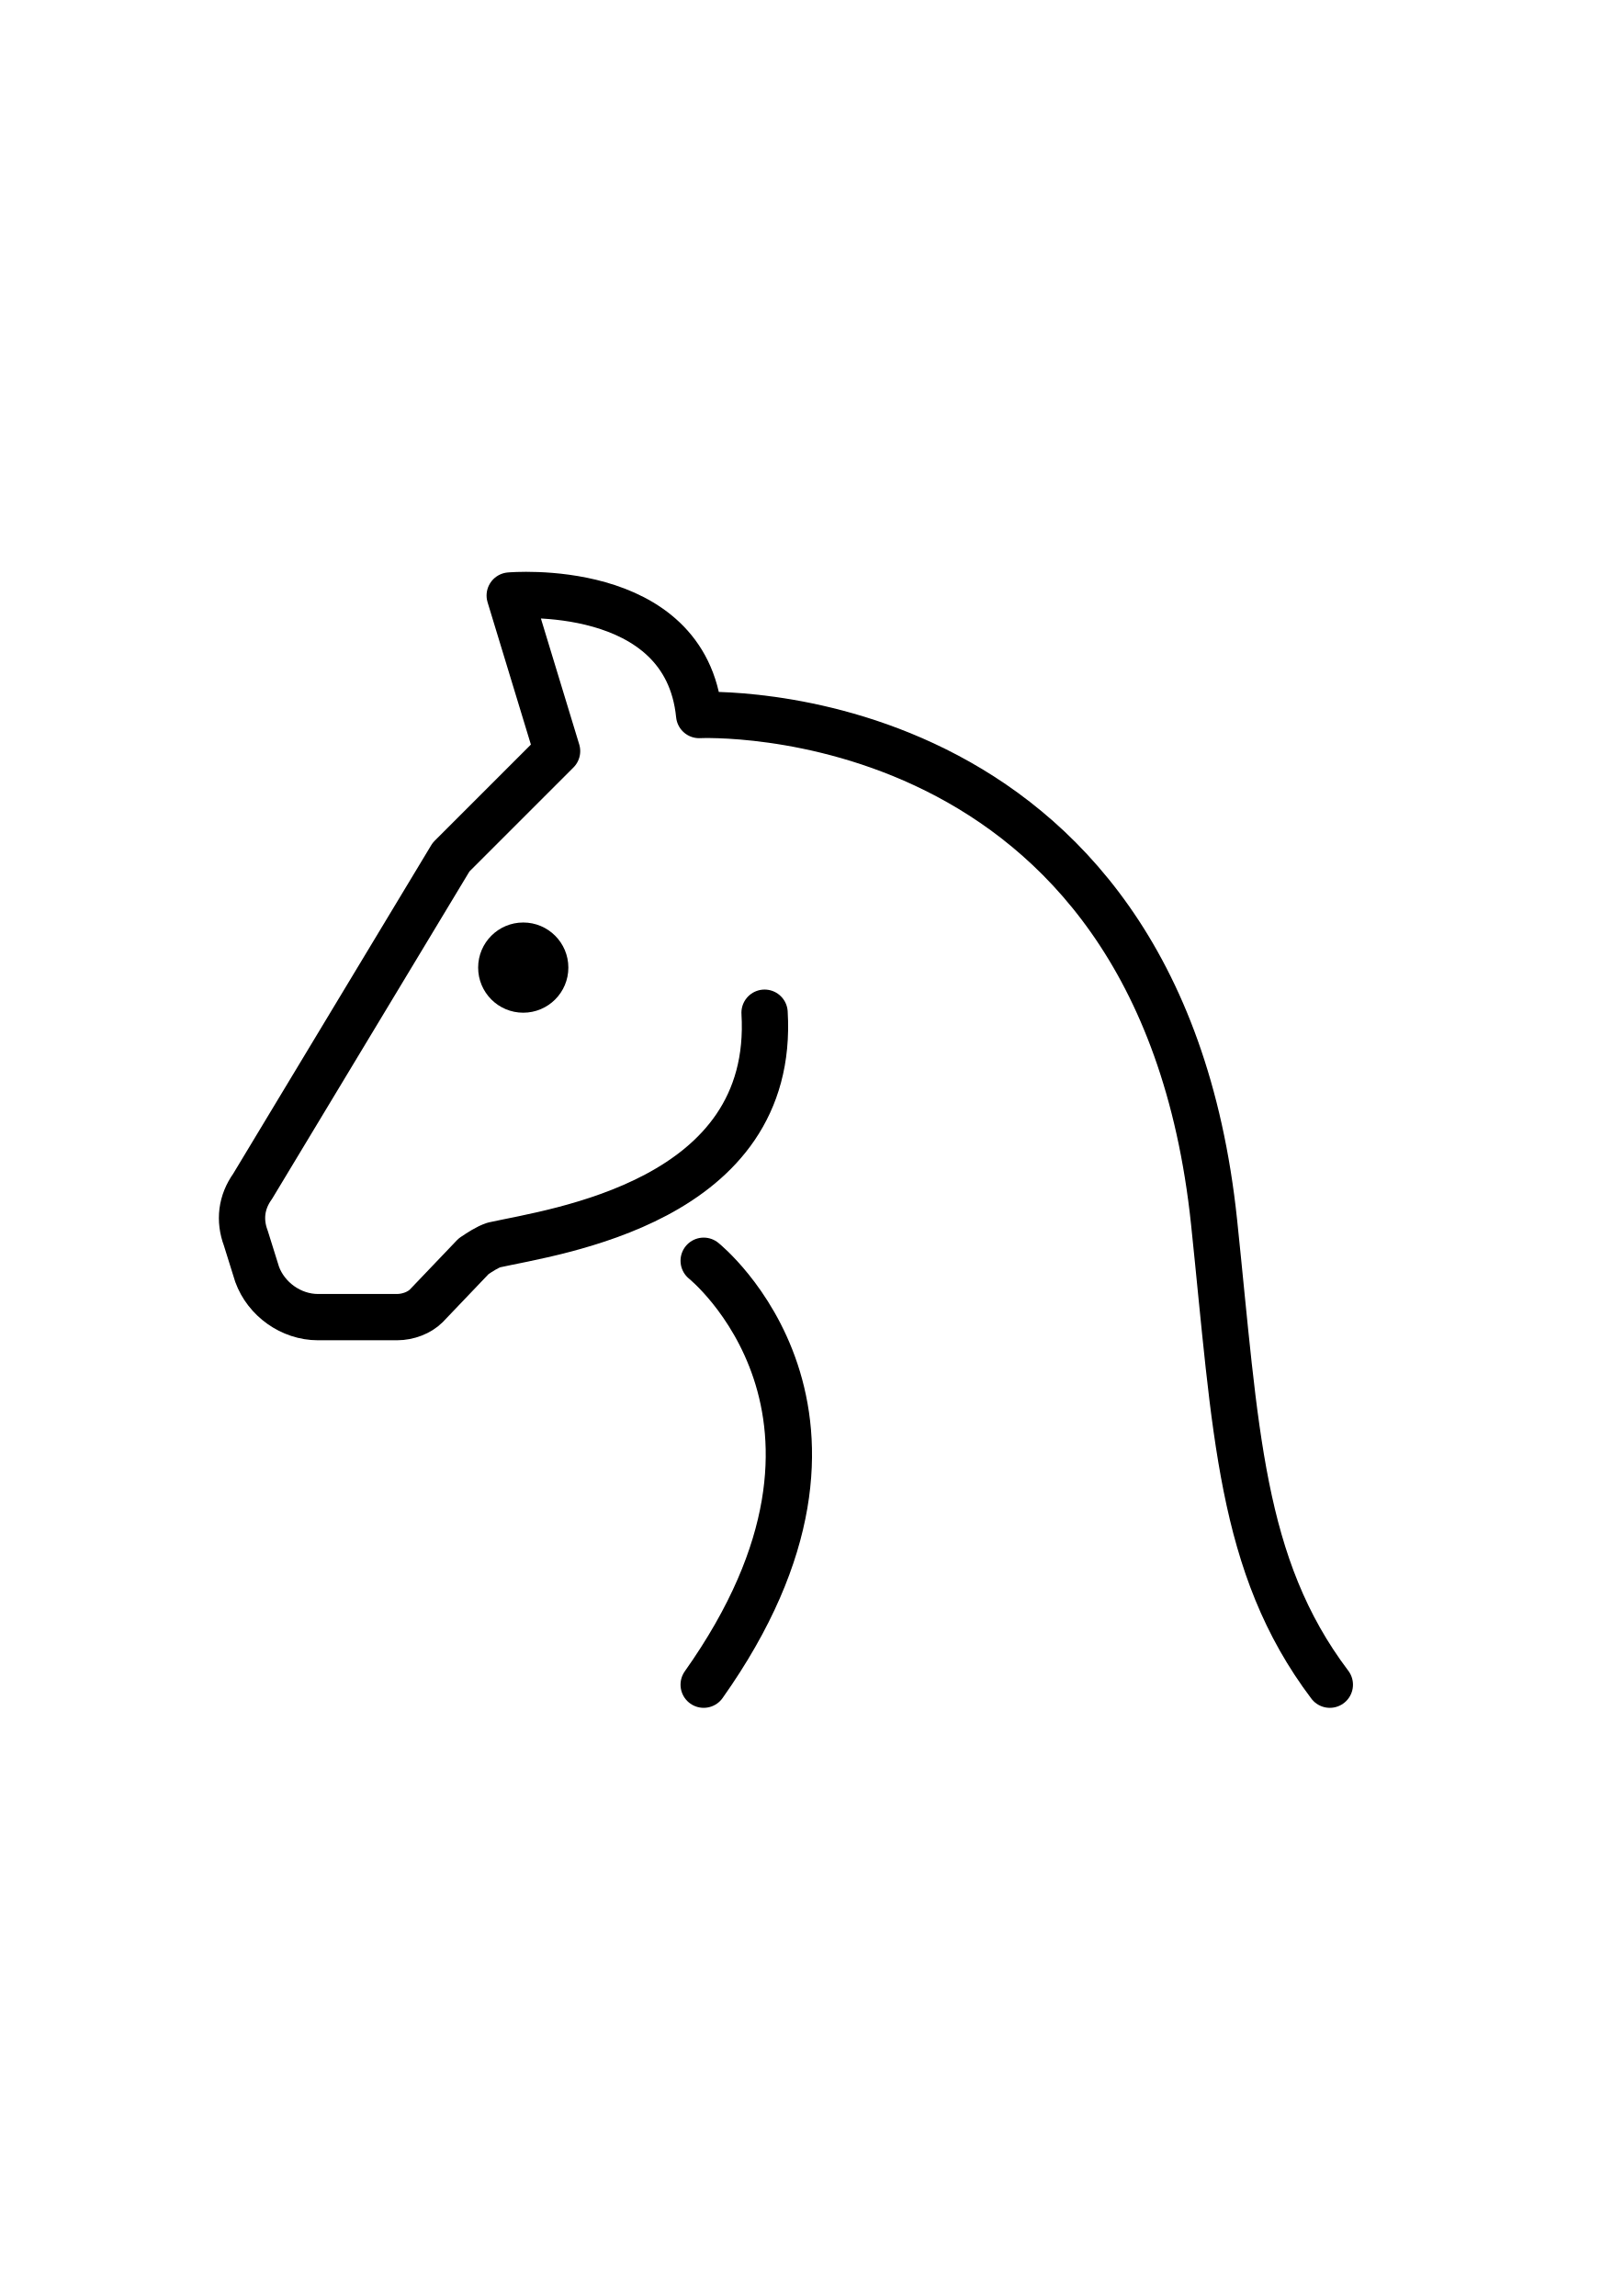
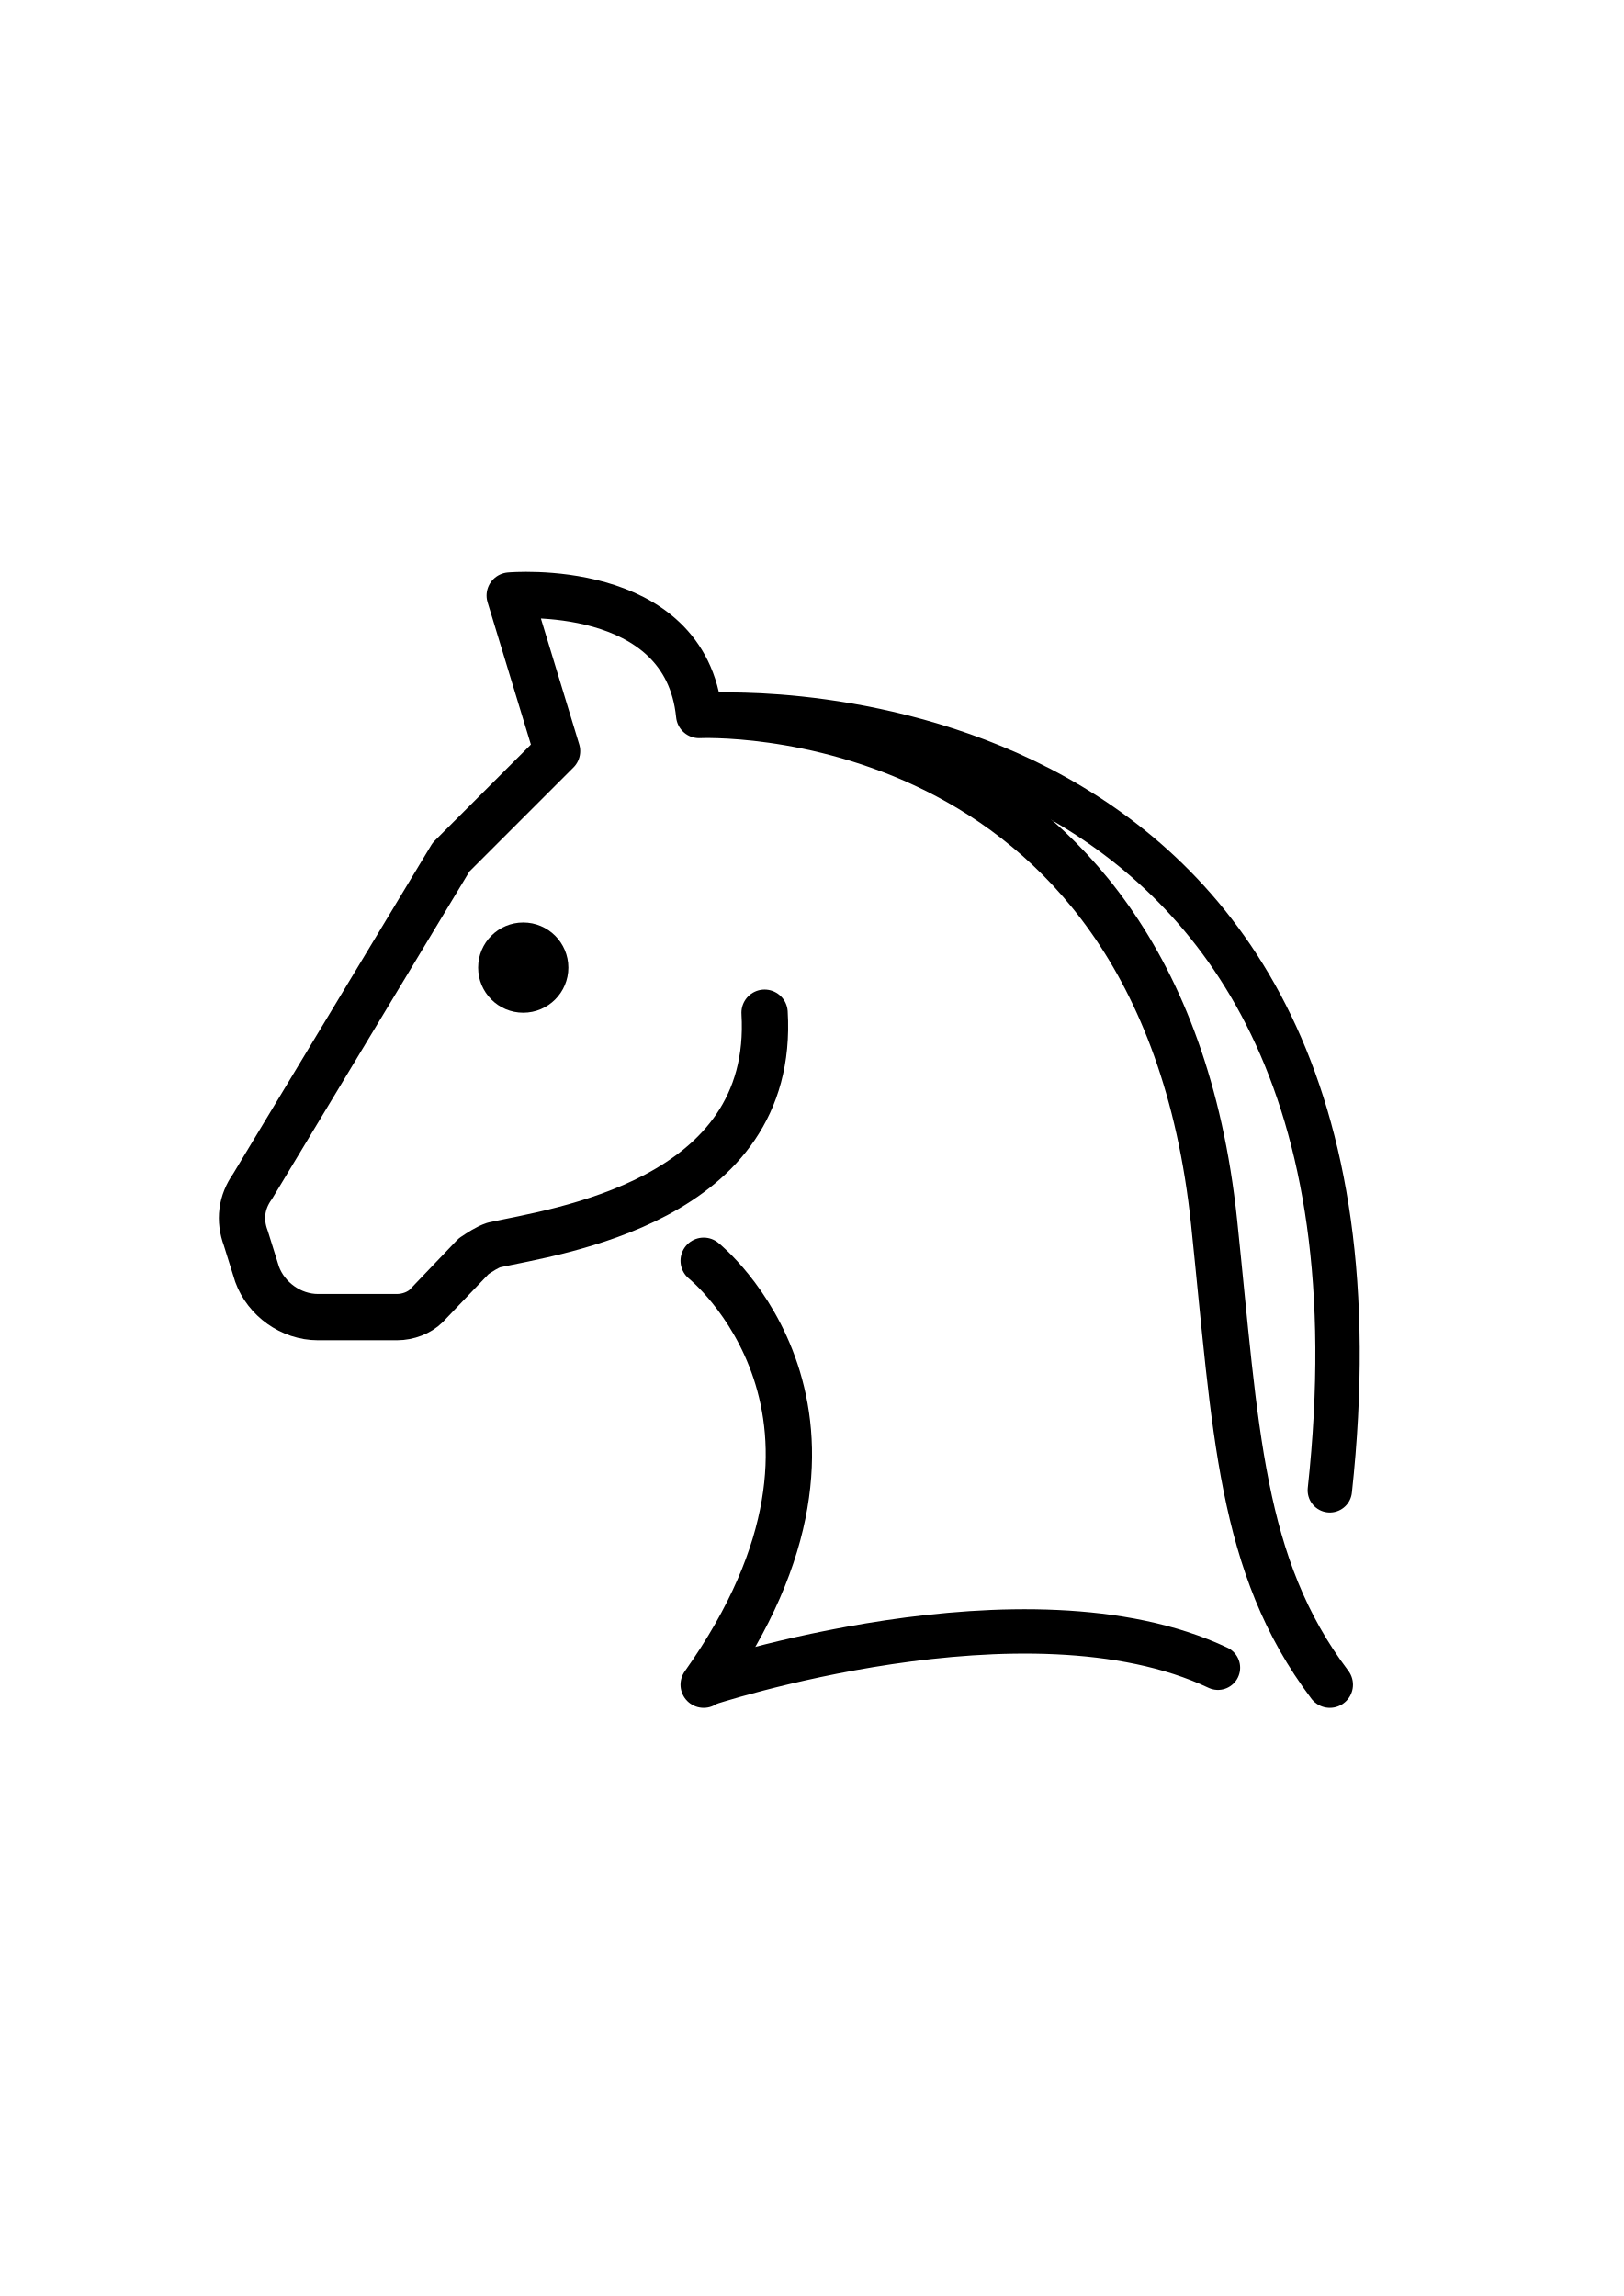
<svg xmlns="http://www.w3.org/2000/svg" version="1.1" id="emoji" x="0px" y="0px" width="841.889px" height="1190.549px" viewBox="0 0 841.889 1190.549" enable-background="new 0 0 841.889 1190.549" xml:space="preserve">
  <g id="_xD83D__xDC34__1_">
-     <path fill="none" stroke="#000000" stroke-width="24" stroke-linecap="round" stroke-linejoin="round" stroke-miterlimit="10" d="   M738.991,795.224" />
+     <path fill="none" stroke="#000000" stroke-width="24" stroke-linecap="round" stroke-linejoin="round" stroke-miterlimit="10" d="   M738.99,795.224" />
    <path fill="none" stroke="#000000" stroke-width="24" stroke-linecap="round" stroke-linejoin="round" stroke-miterlimit="10" d="   M668.834,605.798" />
-     <path fill="none" stroke="#000000" stroke-width="24" stroke-linecap="round" stroke-linejoin="round" stroke-miterlimit="10" d="   M364.819,653.74c0,0,99.39,79.512,0,219.826" />
-     <path fill="none" stroke="#000000" stroke-width="24" stroke-linecap="round" stroke-linejoin="round" stroke-miterlimit="10" d="   M396.39,525.117c5.846,98.221-108.744,113.421-140.315,120.437c-3.508,1.17-7.016,3.508-10.523,5.847l-24.555,25.725   c-3.508,3.508-9.354,5.847-15.201,5.847H164.87c-14.032,0-26.894-9.354-31.571-22.217l-5.847-18.709   c-3.508-9.354-2.338-18.708,3.508-26.894l102.898-170.717l54.956-54.956l-24.555-80.682c0,0,91.204-8.185,98.22,61.973   c0,0,238.16-11.635,266.965,263.004c11.327,108,13.229,177.819,60,239.791" />
+     <path fill="none" stroke="#000000" stroke-width="24" stroke-linecap="round" stroke-linejoin="round" stroke-miterlimit="10" d="   M364.819,653.74c0,0,99.391,79.513,0,219.826" />
+     <path fill="none" stroke="#000000" stroke-width="24" stroke-linecap="round" stroke-linejoin="round" stroke-miterlimit="10" d="   M396.39,525.116c5.846,98.222-108.744,113.421-140.314,120.438c-3.509,1.17-7.017,3.508-10.523,5.847l-24.555,25.725   c-3.509,3.509-9.354,5.848-15.201,5.848H164.87c-14.032,0-26.895-9.354-31.571-22.217l-5.847-18.709   c-3.509-9.354-2.339-18.708,3.508-26.895l102.897-170.717l54.956-54.956l-24.555-80.682c0,0,91.204-8.186,98.22,61.973   c0,0,238.16-11.635,266.965,263.004c11.327,108,13.229,177.819,60,239.791" />
    <path fill="none" stroke="#000000" stroke-width="24" stroke-linecap="round" stroke-linejoin="round" stroke-miterlimit="10" d="   M581.138,561.365" />
    <path fill="none" stroke="#000000" stroke-width="24" stroke-linecap="round" stroke-linejoin="round" stroke-miterlimit="10" d="   M347.28,327.507" />
    <path fill="none" stroke="#000000" stroke-width="24" stroke-linecap="round" stroke-linejoin="round" stroke-miterlimit="10" d="   M640.772,852.519" />
-     <path fill="none" stroke="#000000" stroke-width="24" stroke-linecap="round" stroke-linejoin="round" stroke-miterlimit="10" d="   M569.445,433.912" />
+     <path fill="none" stroke="#000000" stroke-width="24" stroke-linecap="round" stroke-linejoin="round" stroke-miterlimit="10" d="   M569.445,433.911" />
    <circle cx="271.276" cy="501.732" r="23.386" />
  </g>
+   <path fill="none" stroke="#000000" stroke-width="23" stroke-linecap="round" stroke-linejoin="round" stroke-miterlimit="10" d="  M370.366,370.741c0,0,365.077-20.967,319.077,402.033" />
+   <path fill="none" stroke="#000000" stroke-width="23" stroke-linecap="round" stroke-linejoin="round" stroke-miterlimit="10" d="  M364.819,873.566c0,0,167.091-55.791,266.626-8.791" />
</svg>
